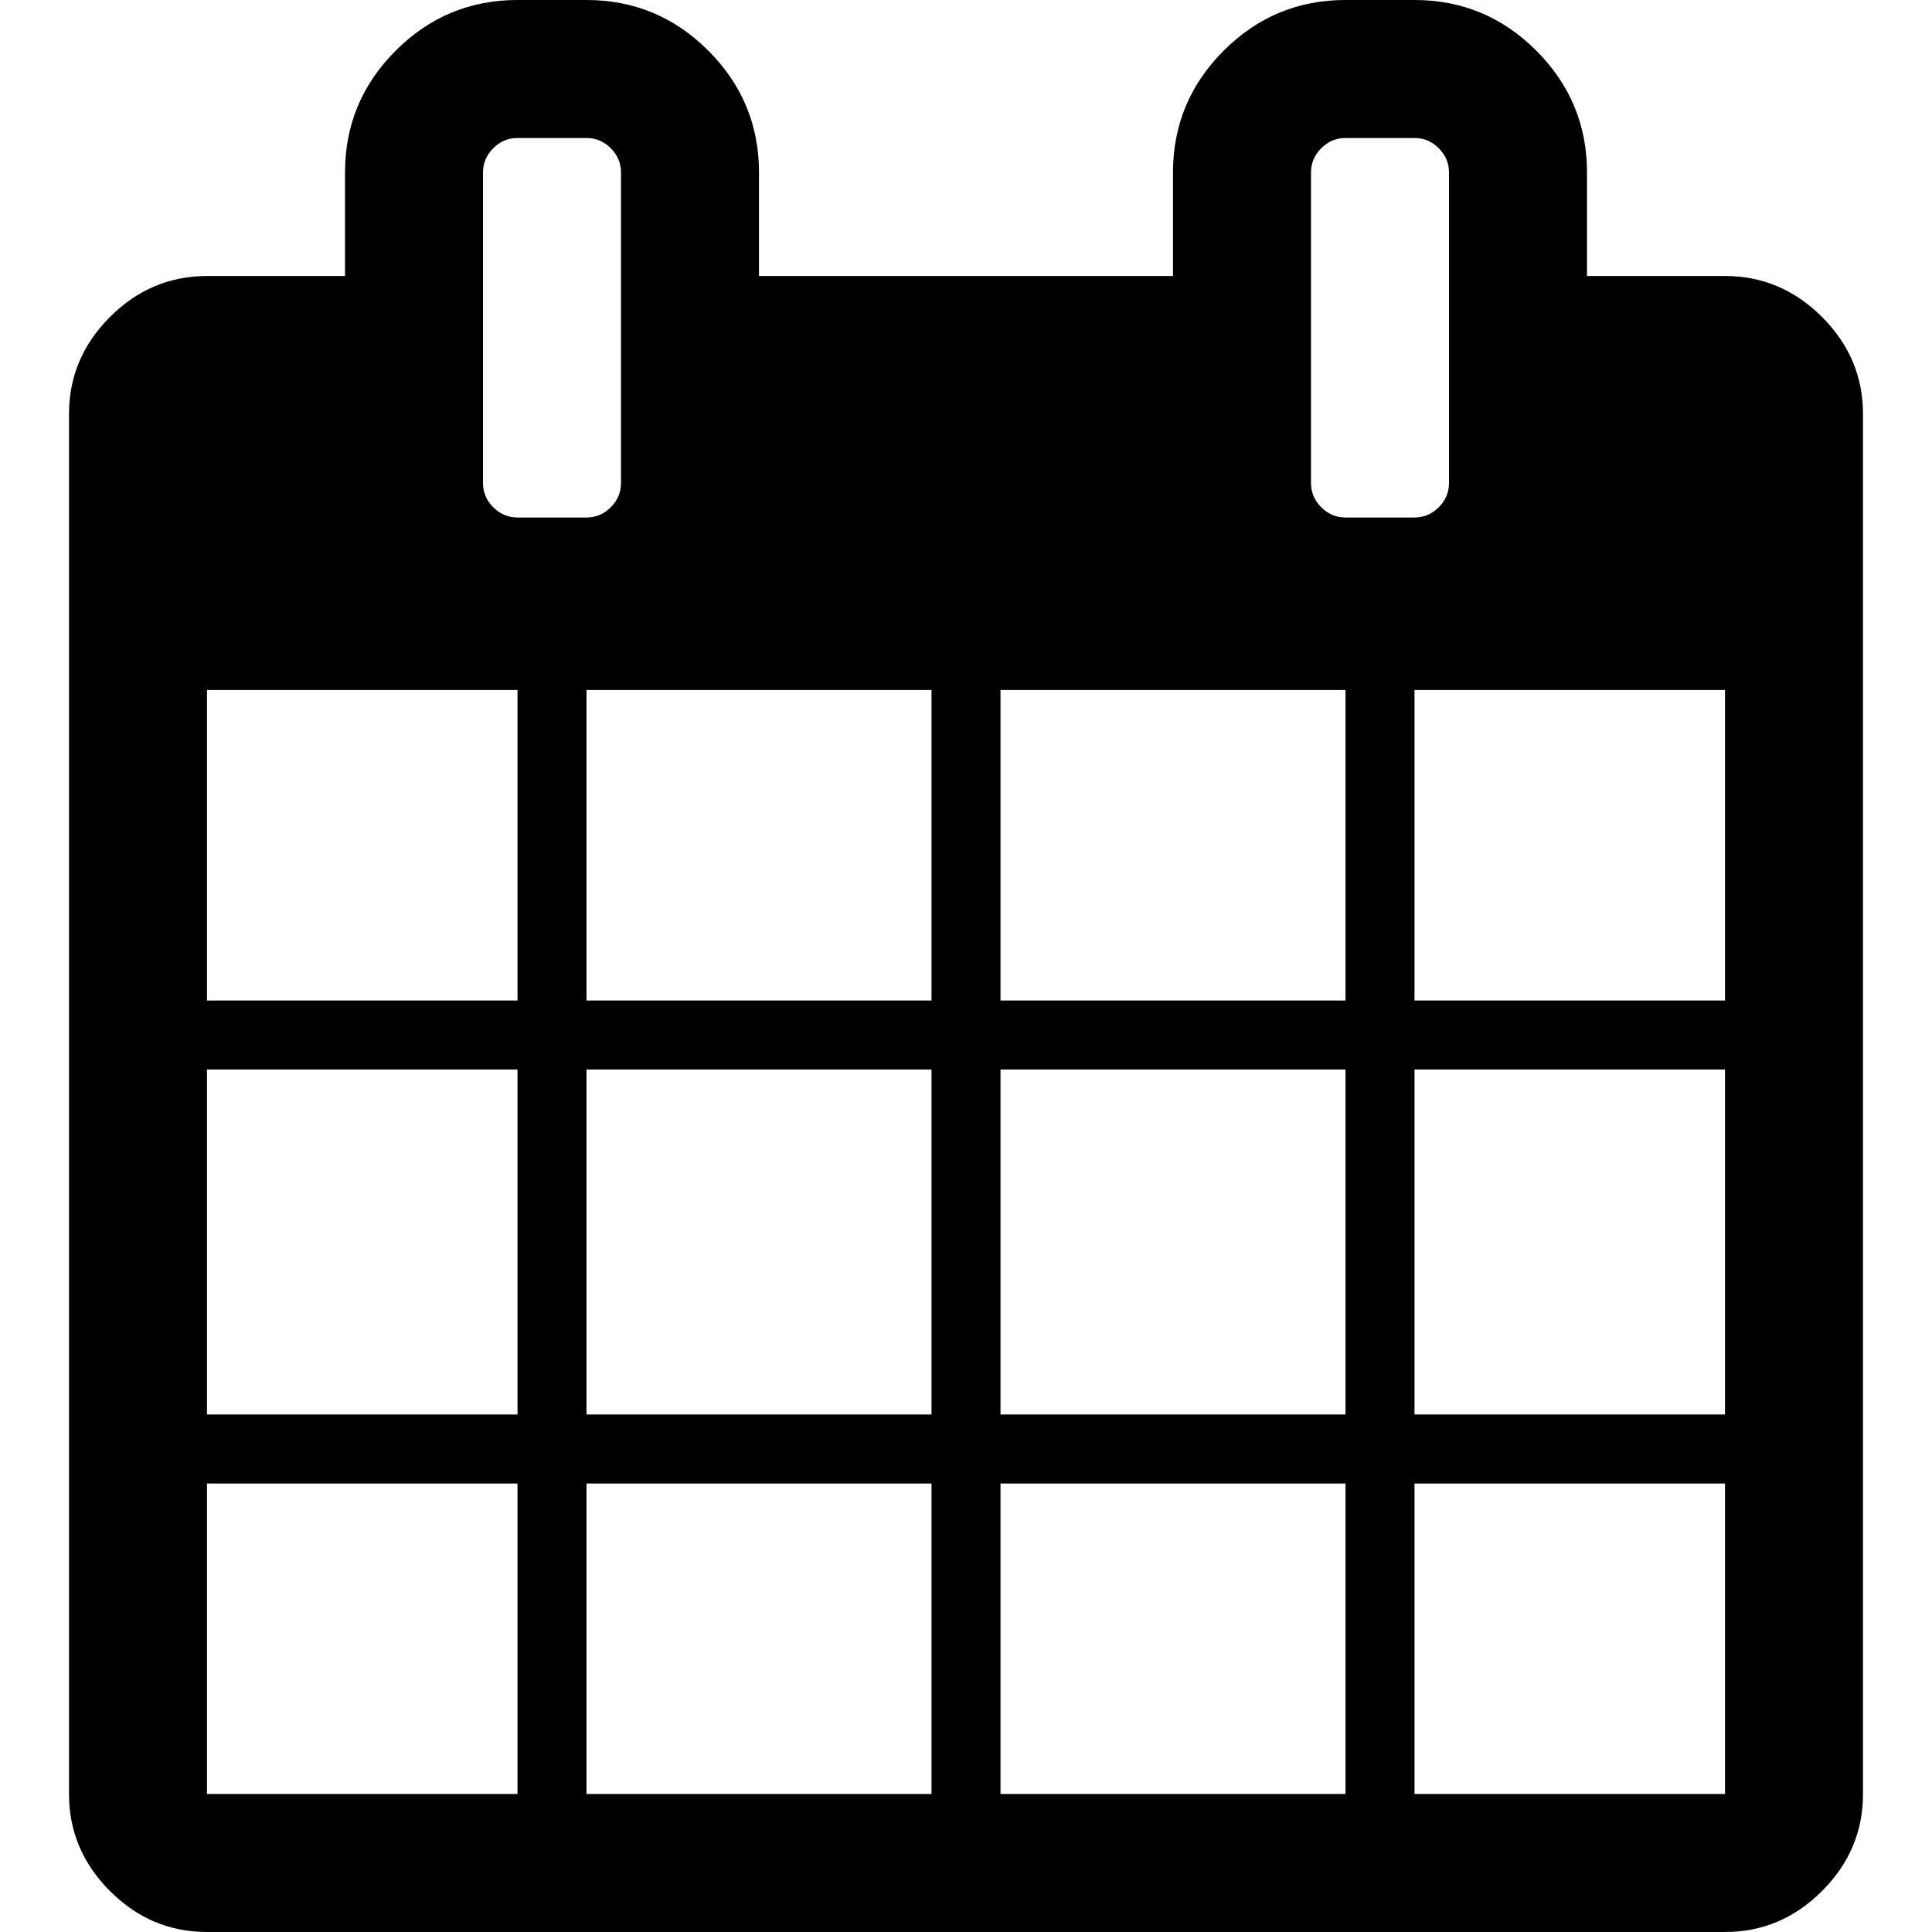
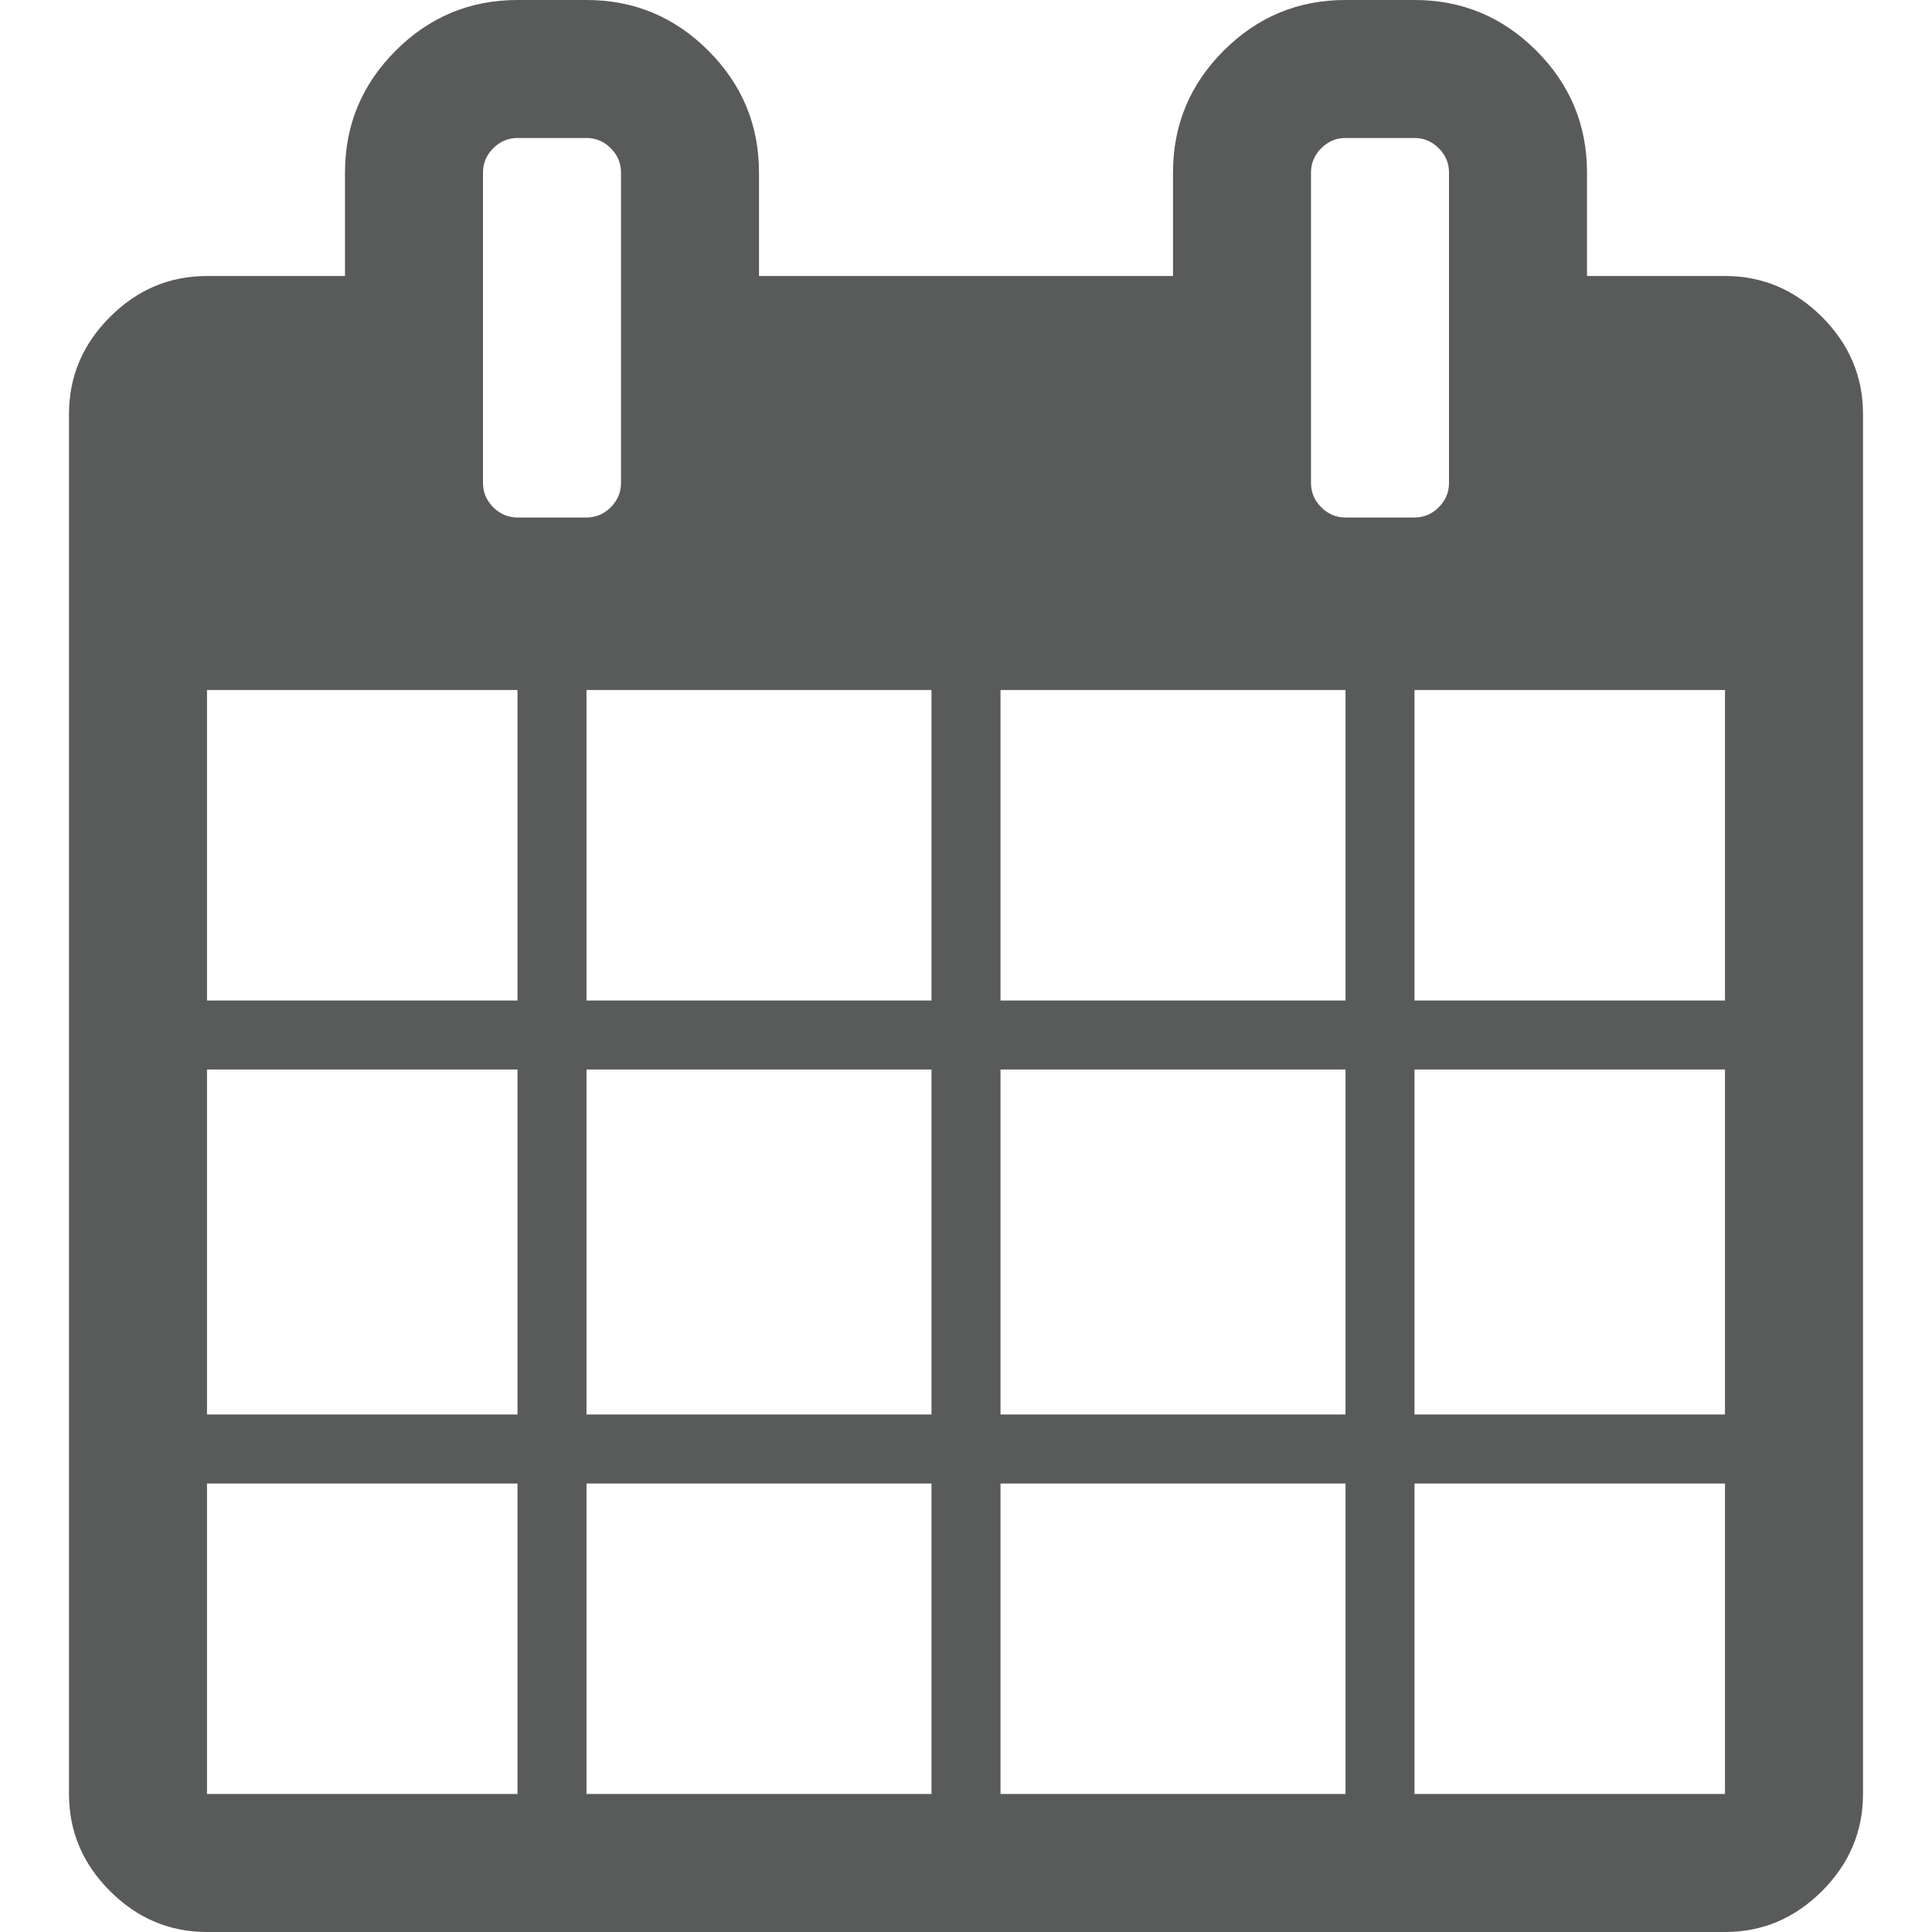
<svg xmlns="http://www.w3.org/2000/svg" width="1792" height="1792" viewBox="0 0 1792 1792">
-   <path d="M192 1664h288v-288h-288v288zm352 0h320v-288h-320v288zm-352-352h288v-320h-288v320zm352 0h320v-320h-320v320zm-352-384h288v-288h-288v288zm736 736h320v-288h-320v288zm-384-736h320v-288h-320v288zm768 736h288v-288h-288v288zm-384-352h320v-320h-320v320zm-352-864v-288q0-13-9.5-22.5t-22.5-9.5h-64q-13 0-22.5 9.5t-9.5 22.5v288q0 13 9.5 22.5t22.5 9.5h64q13 0 22.5-9.5t9.5-22.5zm736 864h288v-320h-288v320zm-384-384h320v-288h-320v288zm384 0h288v-288h-288v288zm32-480v-288q0-13-9.5-22.5t-22.5-9.5h-64q-13 0-22.5 9.5t-9.5 22.5v288q0 13 9.5 22.5t22.5 9.5h64q13 0 22.5-9.5t9.5-22.5zm384-64v1280q0 52-38 90t-90 38h-1408q-52 0-90-38t-38-90v-1280q0-52 38-90t90-38h128v-96q0-66 47-113t113-47h64q66 0 113 47t47 113v96h384v-96q0-66 47-113t113-47h64q66 0 113 47t47 113v96h128q52 0 90 38t38 90z" />
+   <path fill="#595a5a" d="M192 1664h288v-288h-288v288zm352 0h320v-288h-320v288zm-352-352h288v-320h-288v320zm352 0h320v-320h-320v320zm-352-384h288v-288h-288v288zm736 736h320v-288h-320v288zm-384-736h320v-288h-320v288zm768 736h288v-288h-288v288zm-384-352h320v-320h-320v320zm-352-864v-288q0-13-9.5-22.5t-22.5-9.5h-64q-13 0-22.5 9.5t-9.5 22.5v288q0 13 9.5 22.5t22.5 9.5h64q13 0 22.5-9.5t9.5-22.5zm736 864h288v-320h-288v320zm-384-384h320v-288h-320v288zm384 0h288v-288h-288v288zm32-480v-288q0-13-9.5-22.5t-22.5-9.5h-64q-13 0-22.5 9.5t-9.5 22.5v288q0 13 9.5 22.5t22.5 9.5h64q13 0 22.5-9.5t9.5-22.5zm384-64v1280q0 52-38 90t-90 38h-1408q-52 0-90-38t-38-90v-1280q0-52 38-90t90-38h128v-96q0-66 47-113t113-47h64q66 0 113 47t47 113v96h384v-96q0-66 47-113t113-47h64q66 0 113 47t47 113v96h128q52 0 90 38t38 90z" />
</svg>
